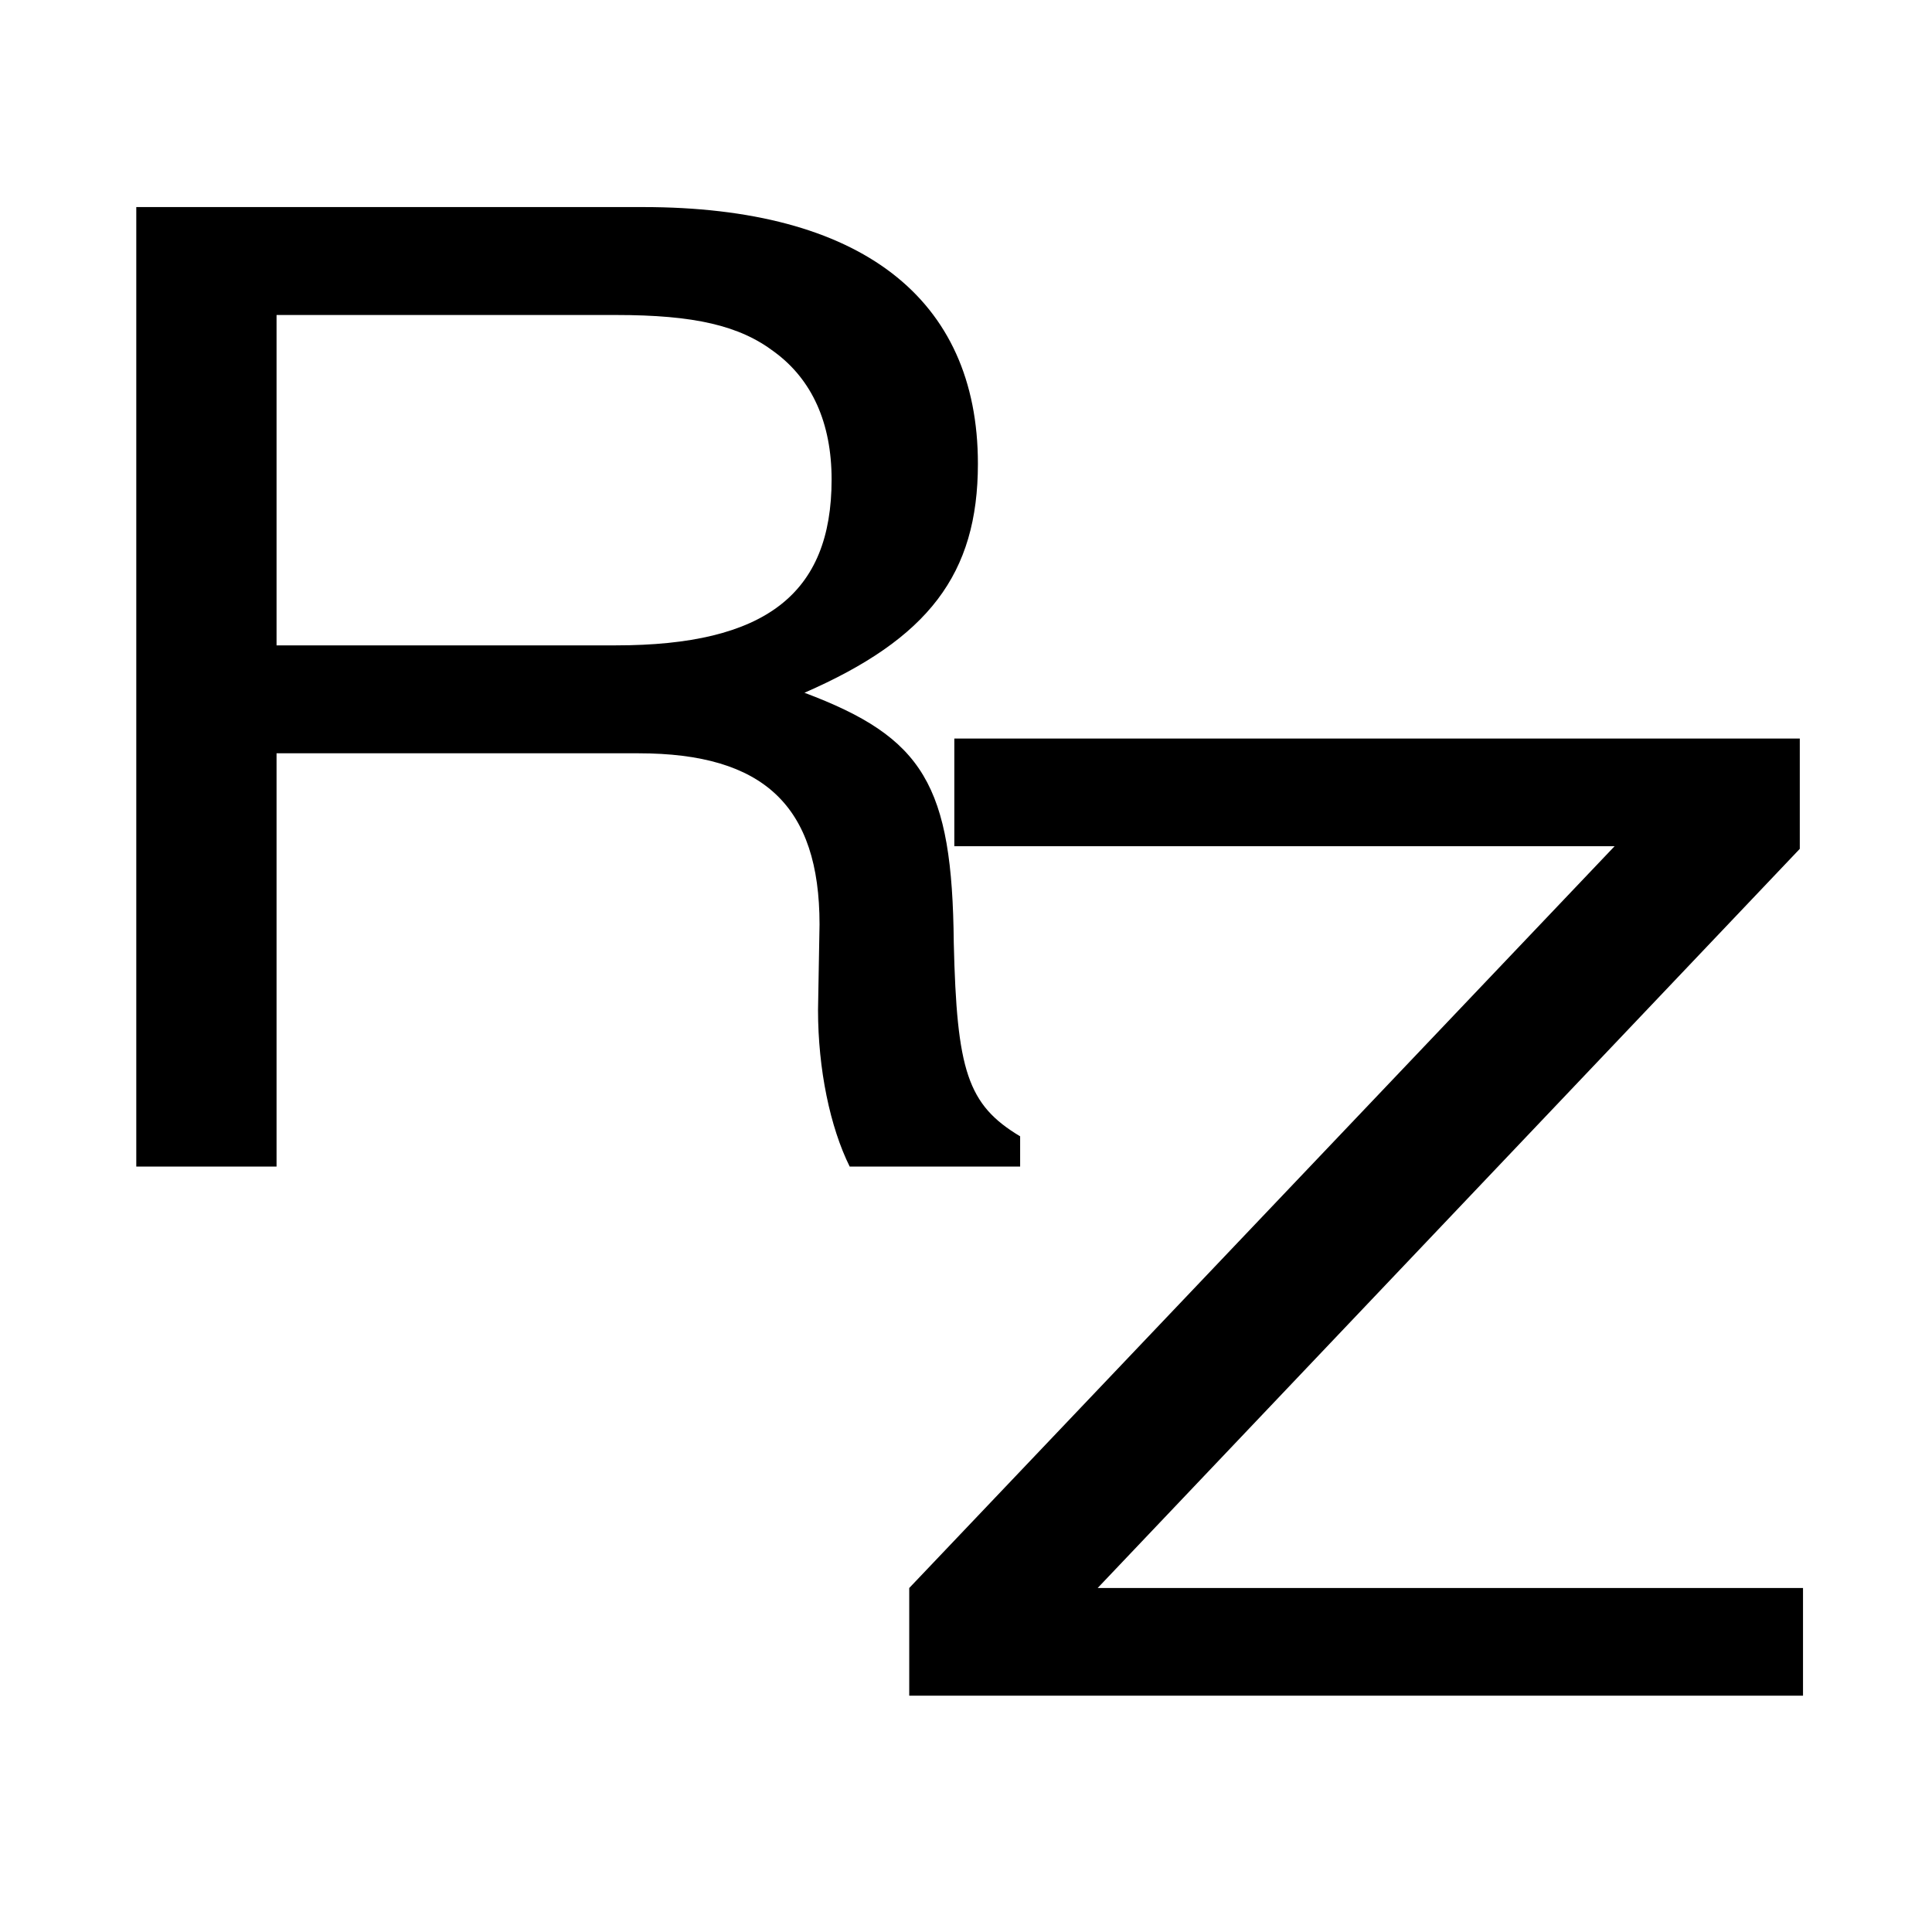
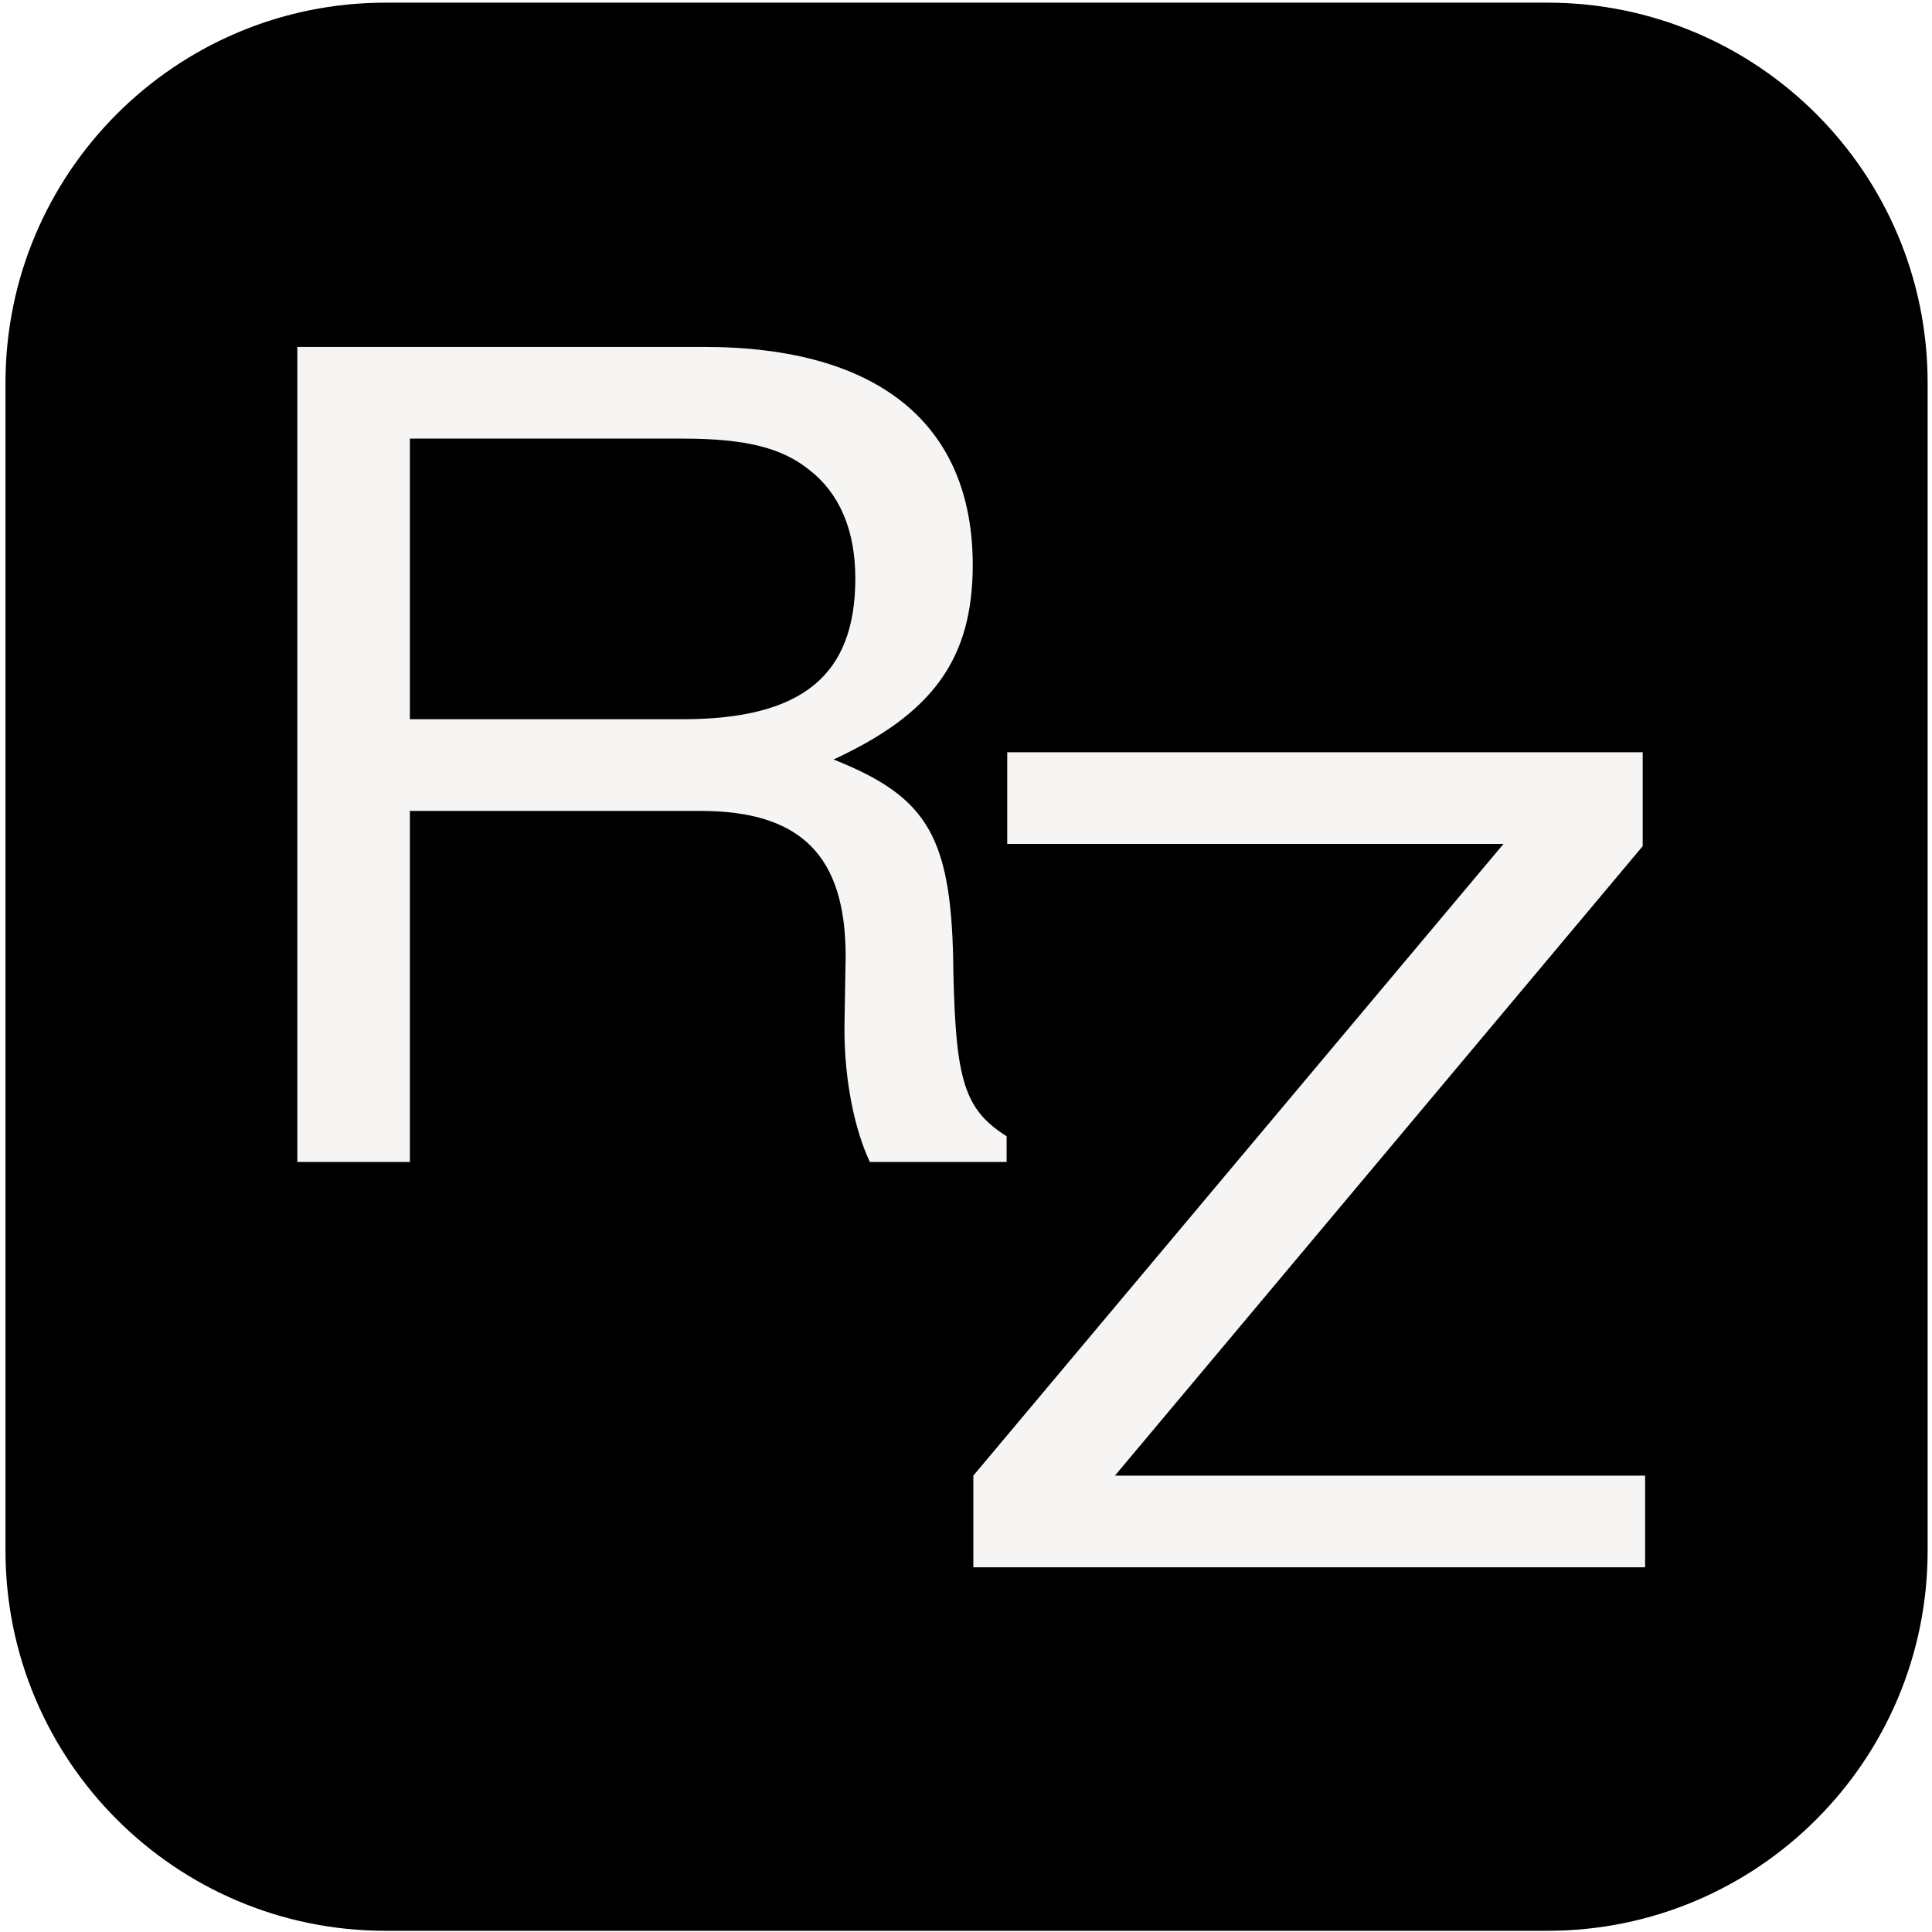
<svg xmlns="http://www.w3.org/2000/svg" width="512" height="512">
  <g>
-     <rect fill="none" id="canvas_background" height="514" width="514" y="-1" x="-1" />
-     <g display="none" overflow="visible" y="0" x="0" height="100%" width="100%" id="canvasGrid">
-       <rect fill="url(#gridpattern)" stroke-width="0" y="0" x="0" height="100%" width="100%" />
+     <rect x="-1" y="-1" width="514" height="514" id="canvas_background" fill="none" />
+     <g id="canvasGrid" display="none">
+       <rect id="svg_3" width="100%" height="100%" x="0" y="0" stroke-width="0" fill="url(#gridpattern)" />
    </g>
  </g>
  <g>
-     <text stroke="#000" transform="matrix(1.598844,0,0,1.395238,0.1171622,3.763487) " xml:space="preserve" text-anchor="start" font-family="Helvetica, Arial, sans-serif" font-size="250" id="svg_1" y="218.882" x="-0.736" stroke-width="0" fill="#000000">R</text>
-     <text stroke="#000" transform="matrix(1.707099,0,0,1.391732,-378.1209,-246.9914) " xml:space="preserve" text-anchor="start" font-family="Helvetica, Arial, sans-serif" font-size="250" id="svg_2" y="500.355" x="355.649" stroke-width="0" fill="#000000">Z</text>
+     <rect stroke="#000" rx="100" id="svg_5" height="509.481" width="507.888" y="1.453" x="2.204" stroke-width="1.5" fill="#000000" />
+     <text style="cursor: move;" stroke="#000" transform="matrix(1.28309,0,0,1.185175,-3.795177,-0.5555238) " xml:space="preserve" text-anchor="start" font-family="Helvetica, Arial, sans-serif" font-size="250" id="svg_7" y="260.294" x="41.119" stroke-opacity="null" stroke-width="0" fill="#f6f5f3">R</text>
+     <text stroke="#000" transform="matrix(1.28309,0,0,1.185175,-3.795177,-0.5555238) " xml:space="preserve" text-anchor="start" font-family="Helvetica, Arial, sans-serif" font-size="250" id="svg_8" y="350.92" x="196.992" stroke-opacity="null" stroke-width="0" fill="#f6f5f3">Z</text>
  </g>
</svg>
